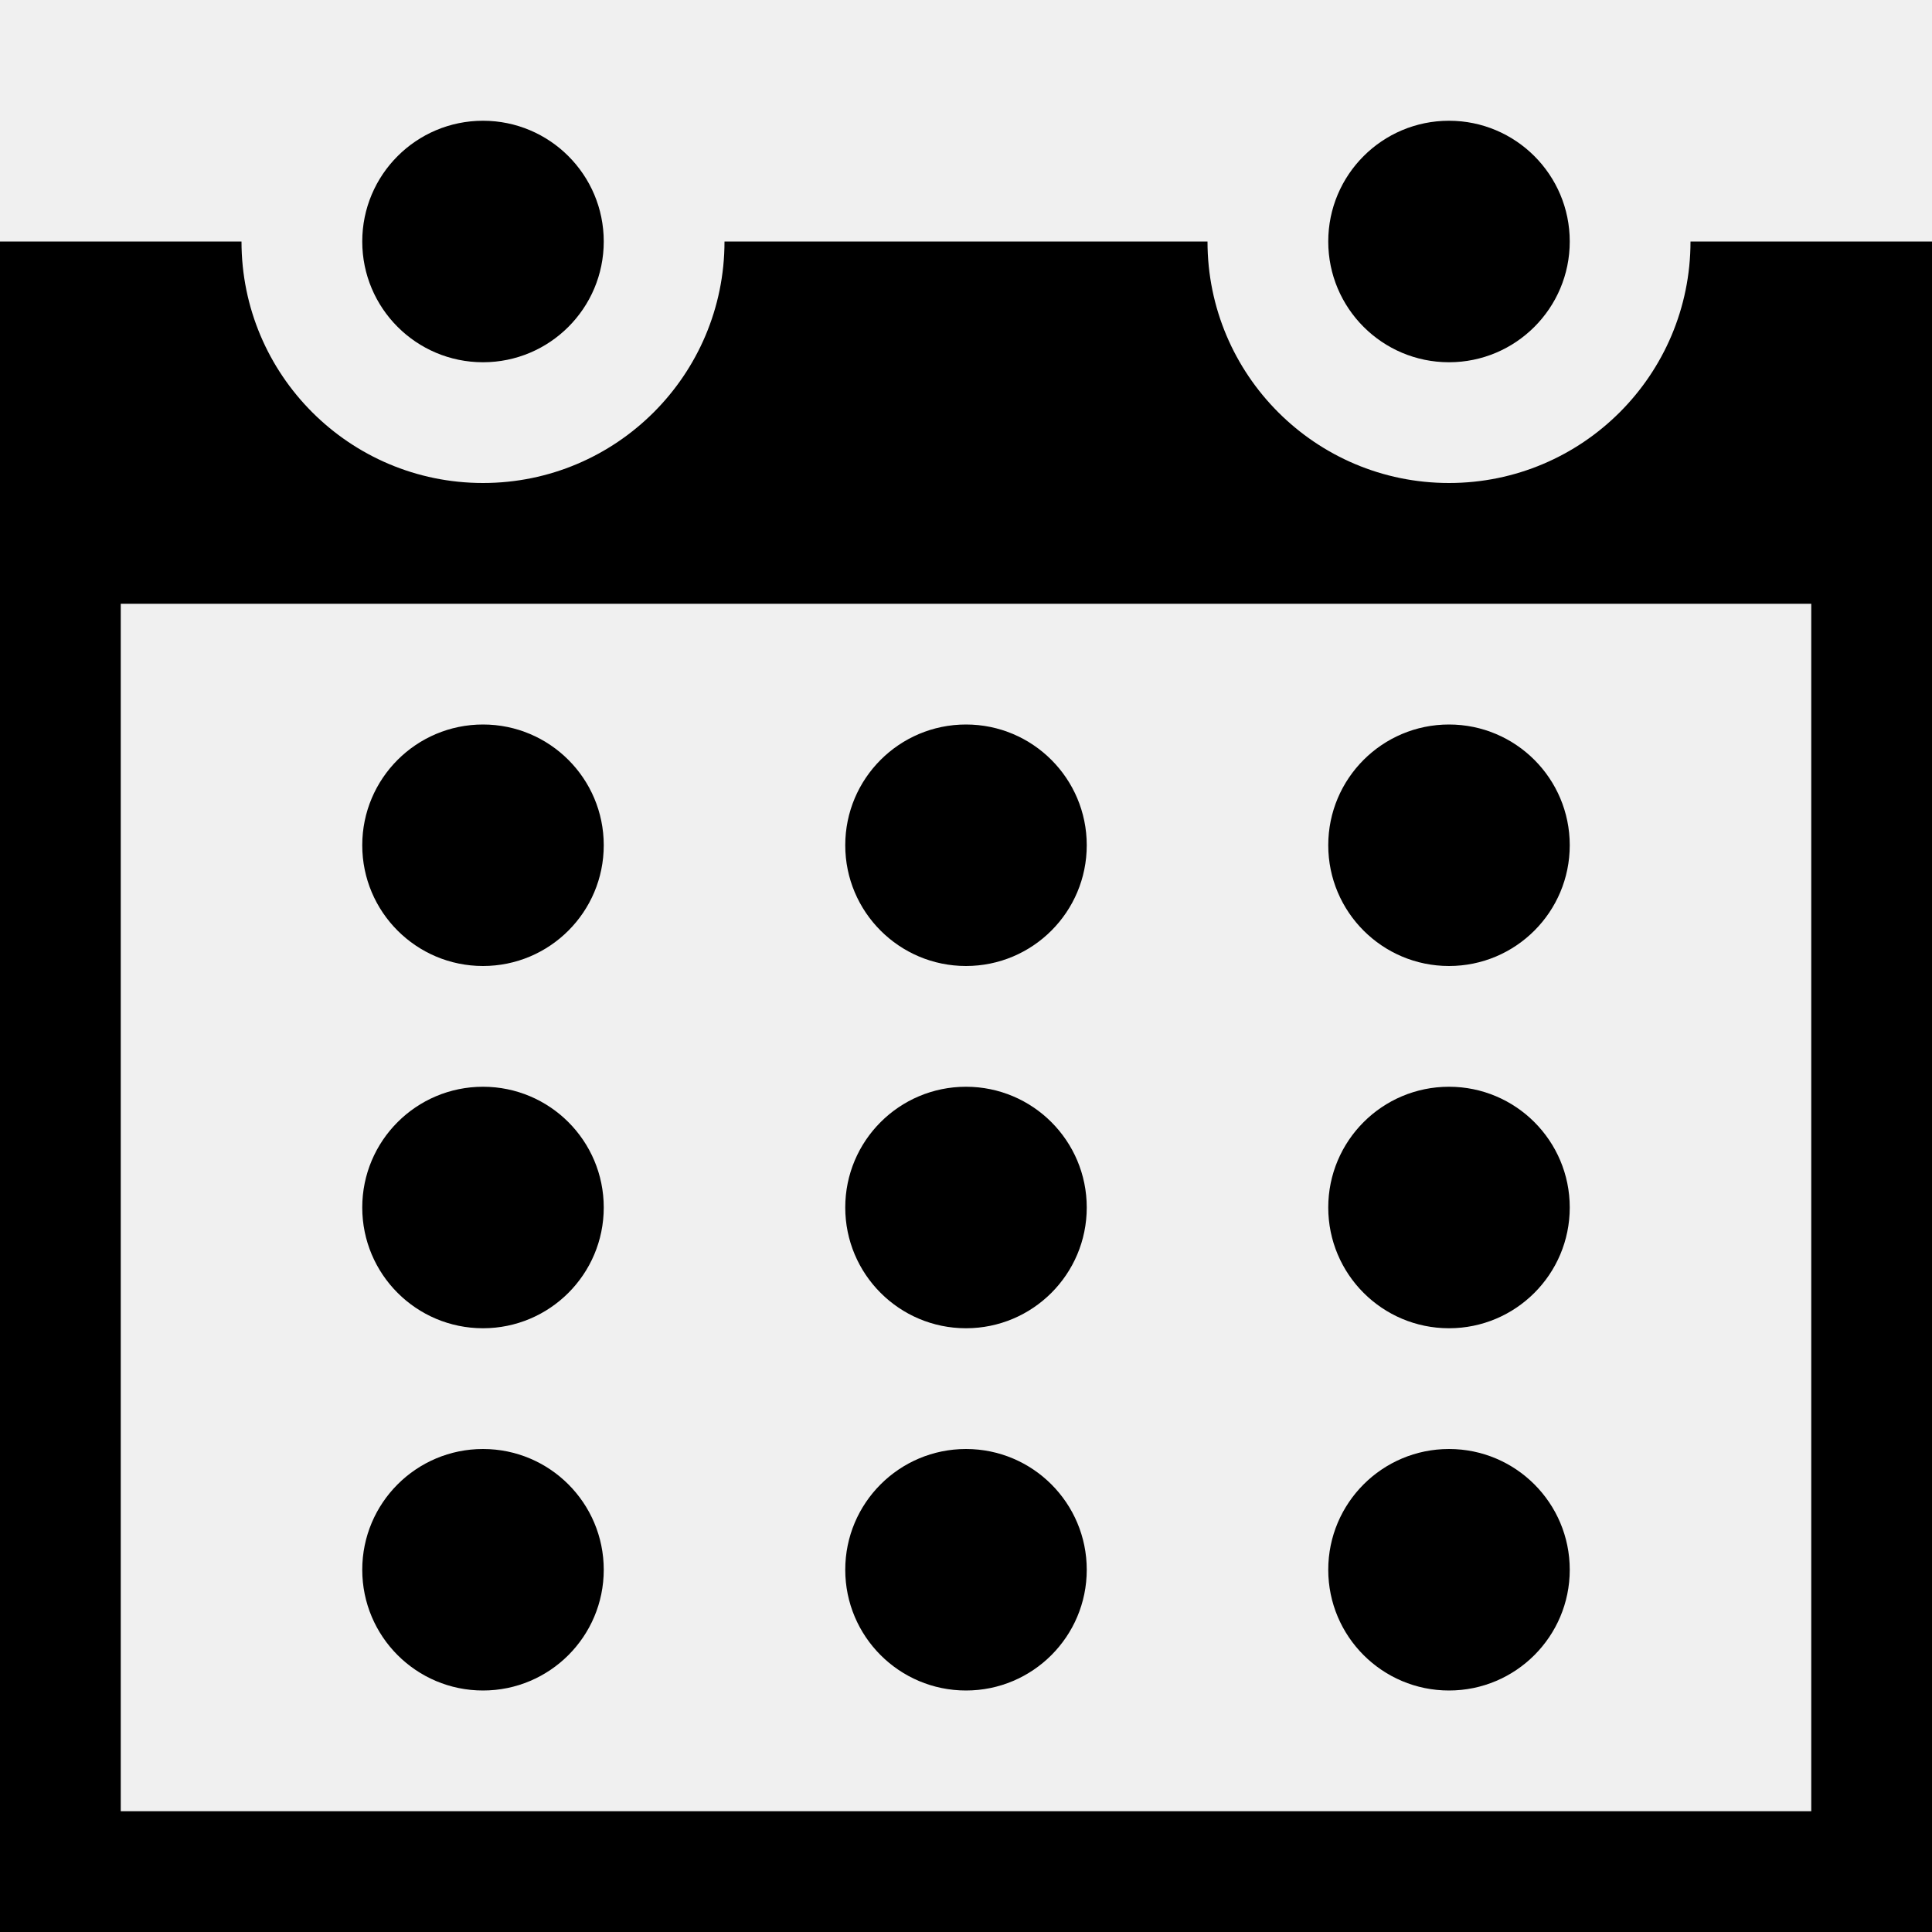
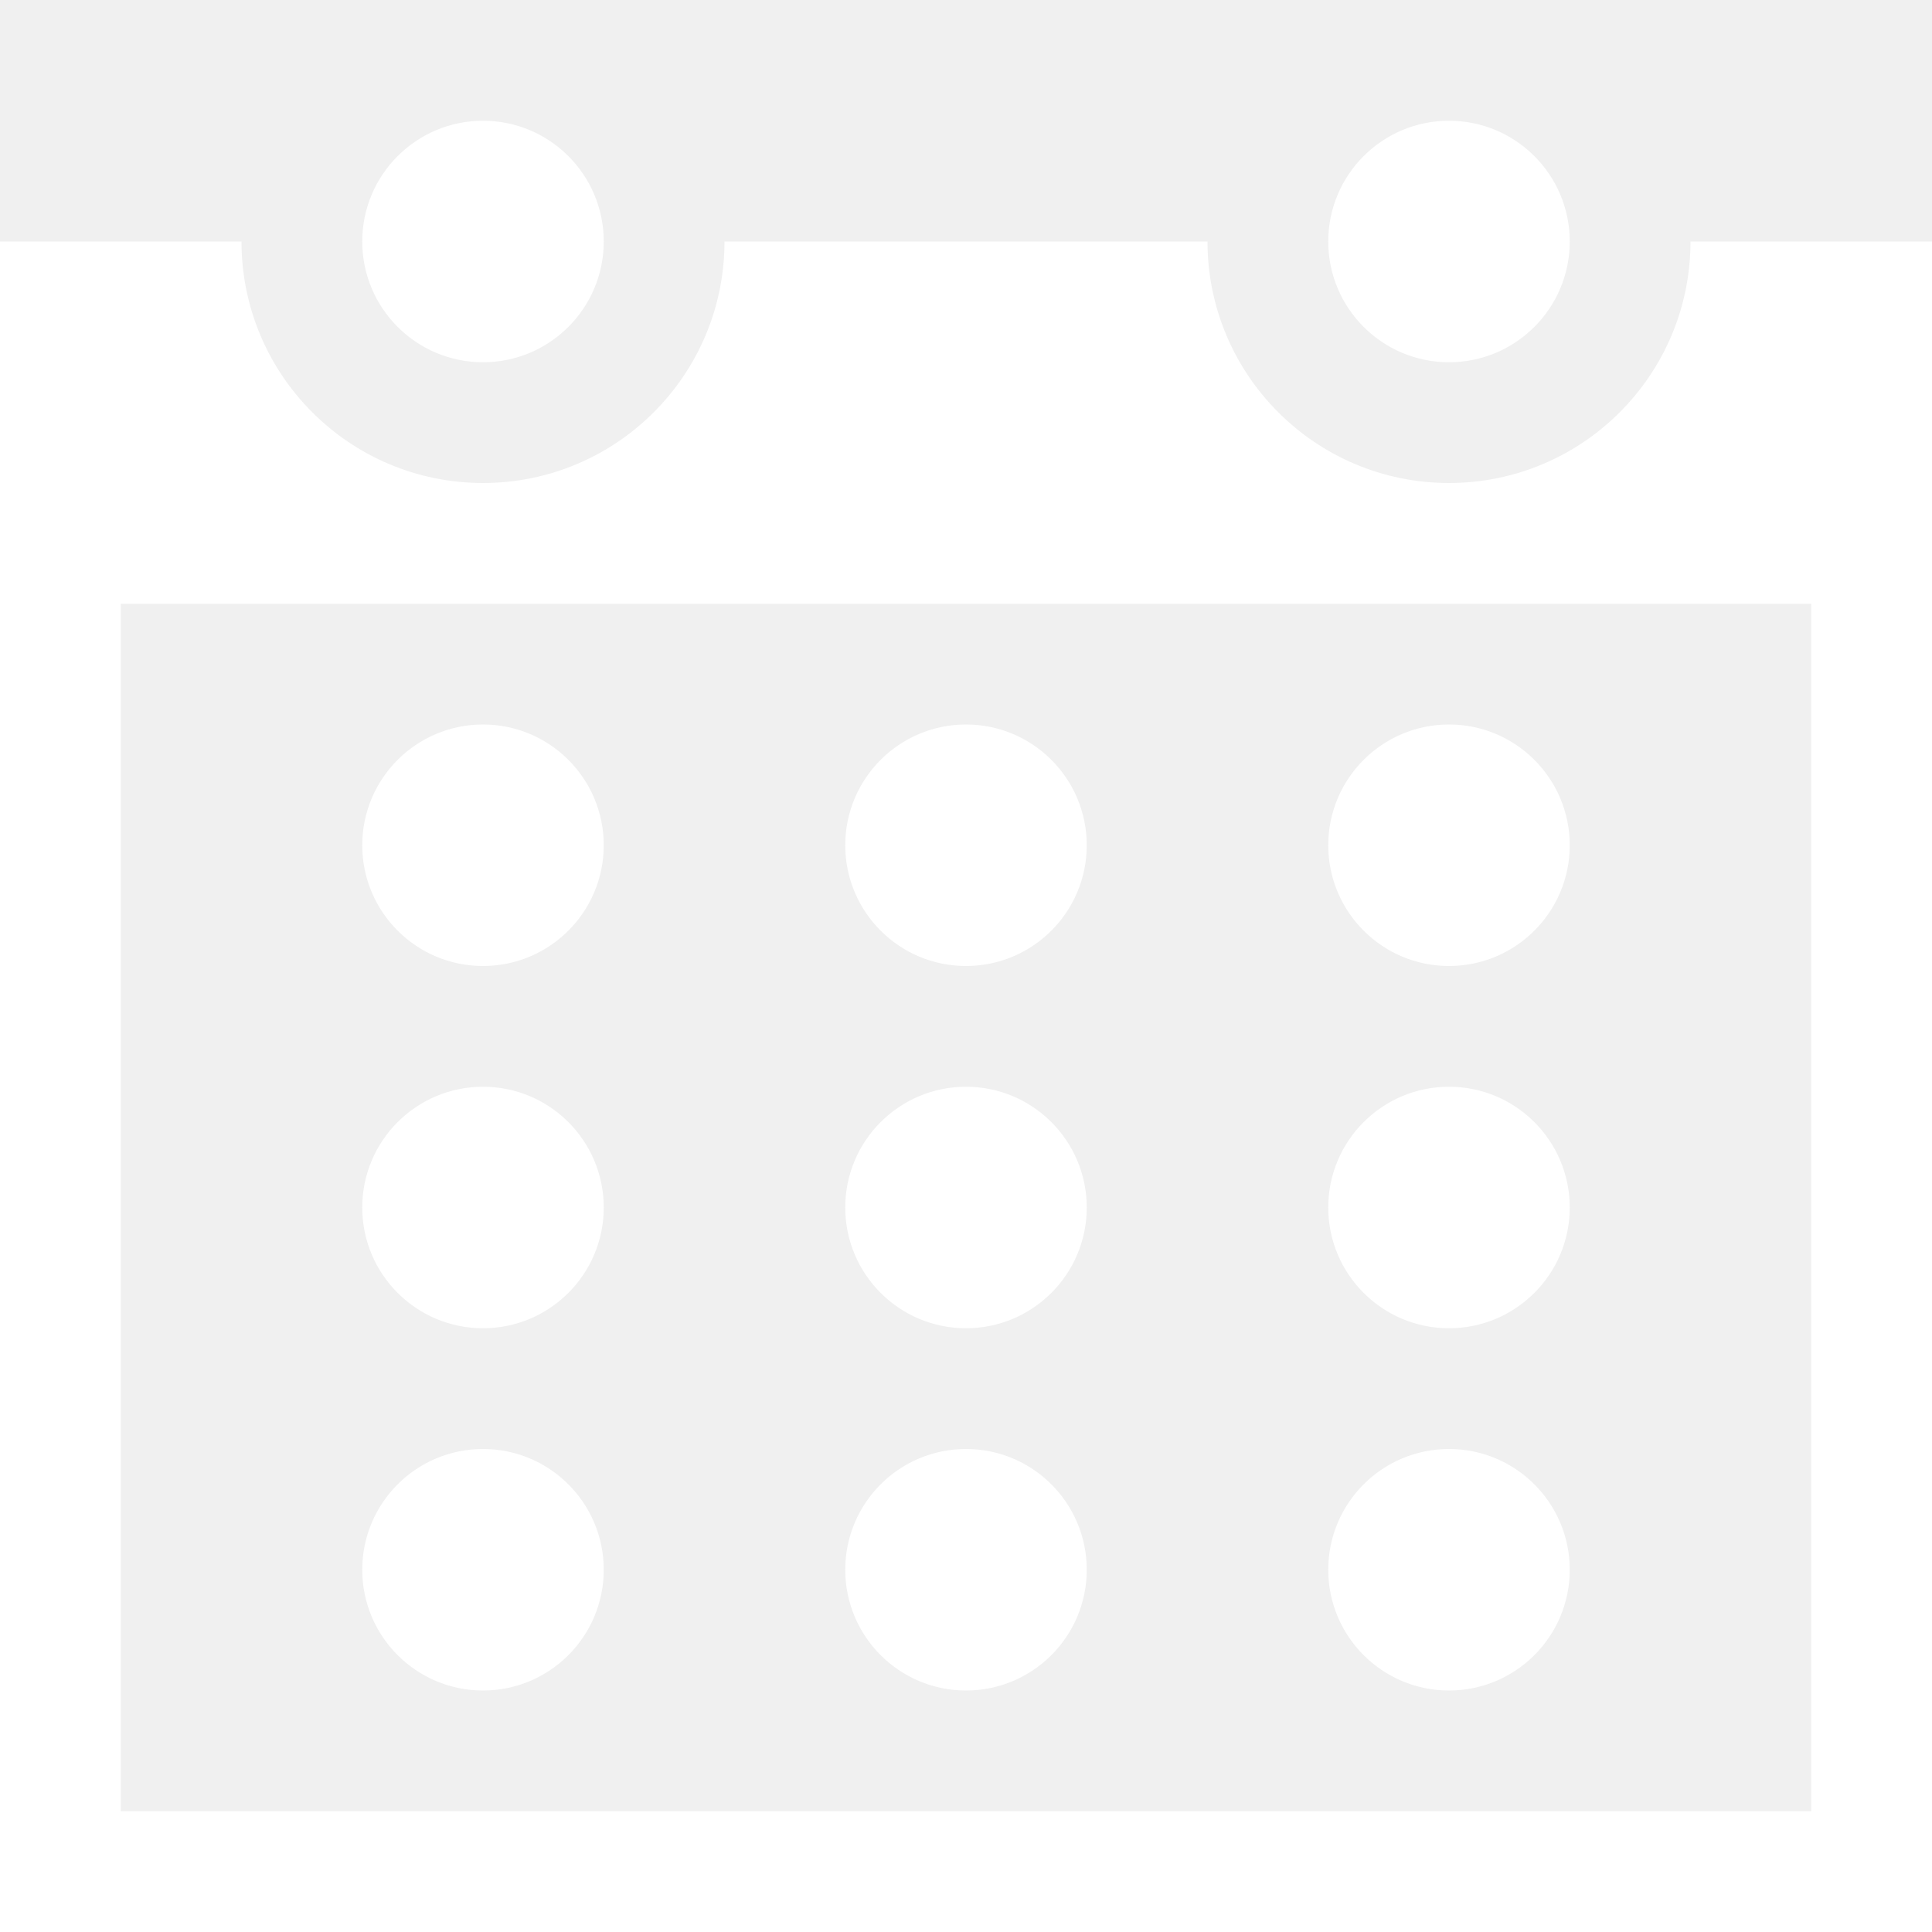
- <svg xmlns="http://www.w3.org/2000/svg" id="Layer_1" data-name="Layer 1" viewBox="0 0 16 16">
+ <svg xmlns="http://www.w3.org/2000/svg" fill="#fff" id="Layer_1" data-name="Layer 1" viewBox="0 0 16 16">
  <g>
    <circle id="Ellipse_306" data-name="Ellipse 306" cx="4" cy="7" r="1" />
    <circle id="Ellipse_307" data-name="Ellipse 307" cx="4" cy="13" r="1" />
    <circle id="Ellipse_308" data-name="Ellipse 308" cx="4" cy="10" r="1" />
    <circle id="Ellipse_309" data-name="Ellipse 309" cx="8" cy="7" r="1" />
    <circle id="Ellipse_310" data-name="Ellipse 310" cx="8" cy="13" r="1" />
    <circle id="Ellipse_311" data-name="Ellipse 311" cx="8" cy="10" r="1" />
    <circle id="Ellipse_312" data-name="Ellipse 312" cx="12" cy="7" r="1" />
    <circle id="Ellipse_313" data-name="Ellipse 313" cx="12" cy="13" r="1" />
    <circle id="Ellipse_314" data-name="Ellipse 314" cx="12" cy="10" r="1" />
    <path id="Path_3847" data-name="Path 3847" d="M14,2a2,2,0,0,1-4,0H6A2,2,0,0,1,2,2H0V16H16V2Zm1,13H1V5H15Z" />
    <circle id="Ellipse_315" data-name="Ellipse 315" cx="4" cy="2" r="1" />
    <circle id="Ellipse_316" data-name="Ellipse 316" cx="12" cy="2" r="1" />
  </g>
</svg>
